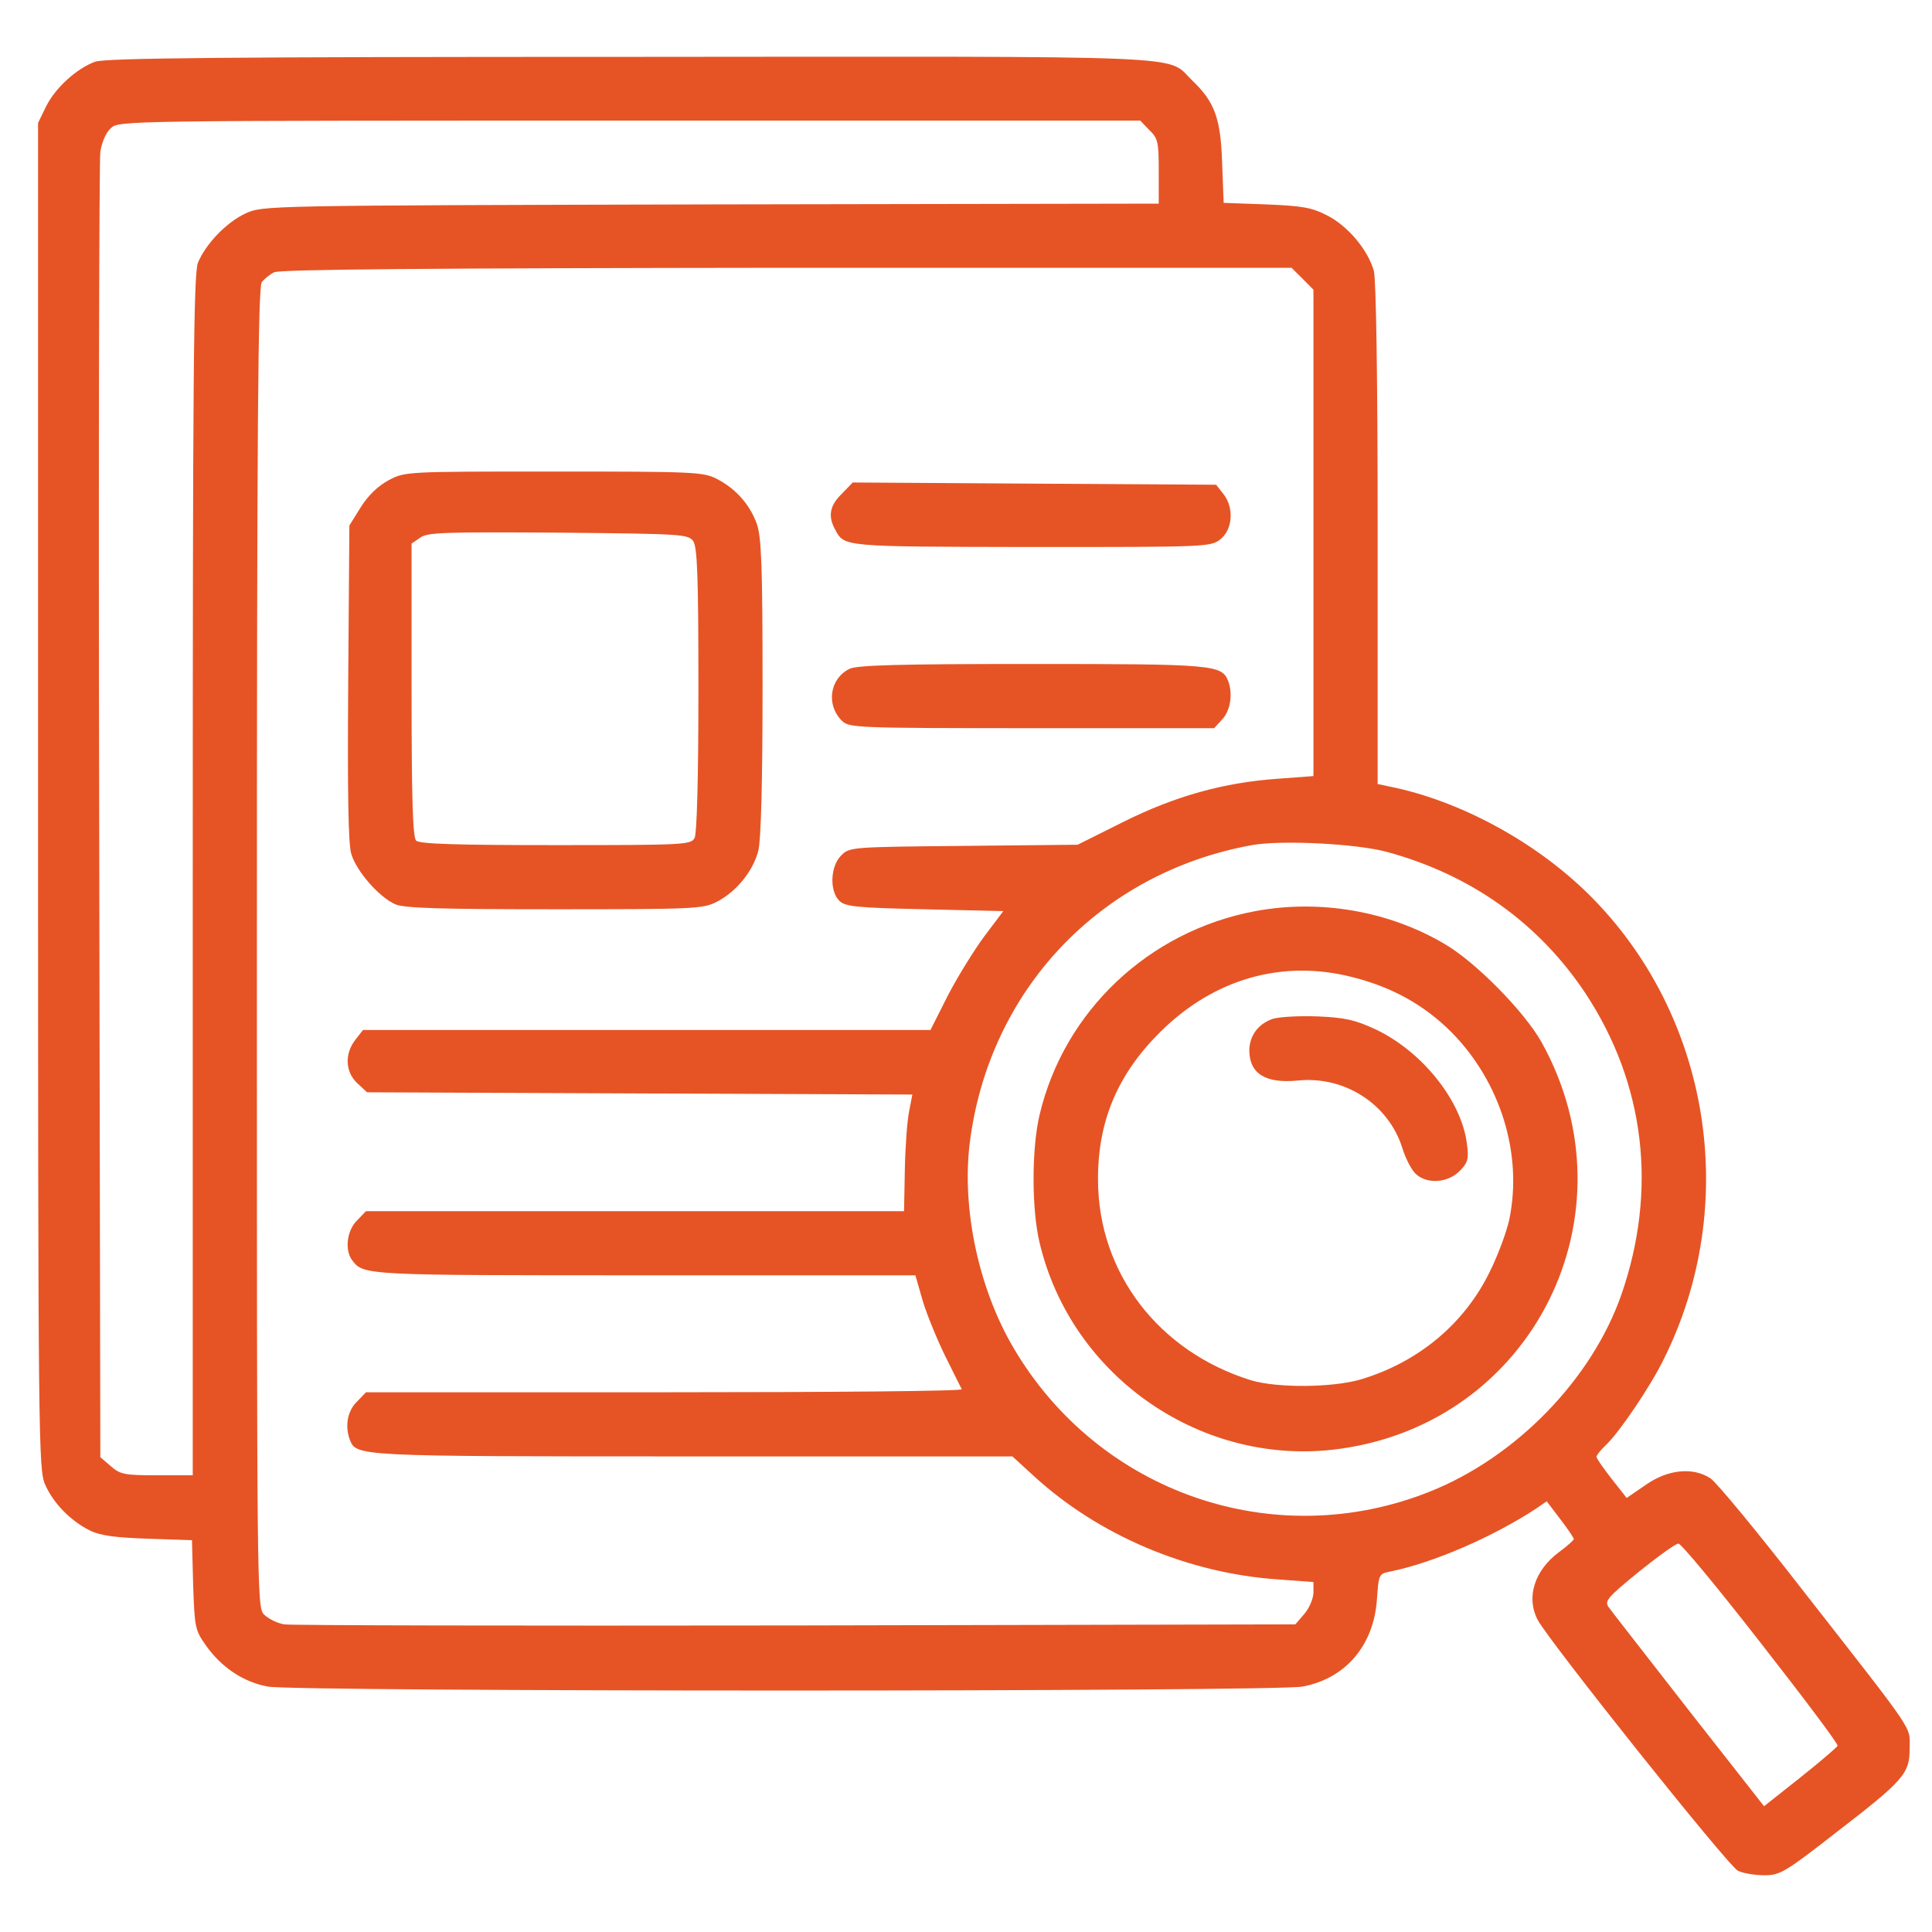
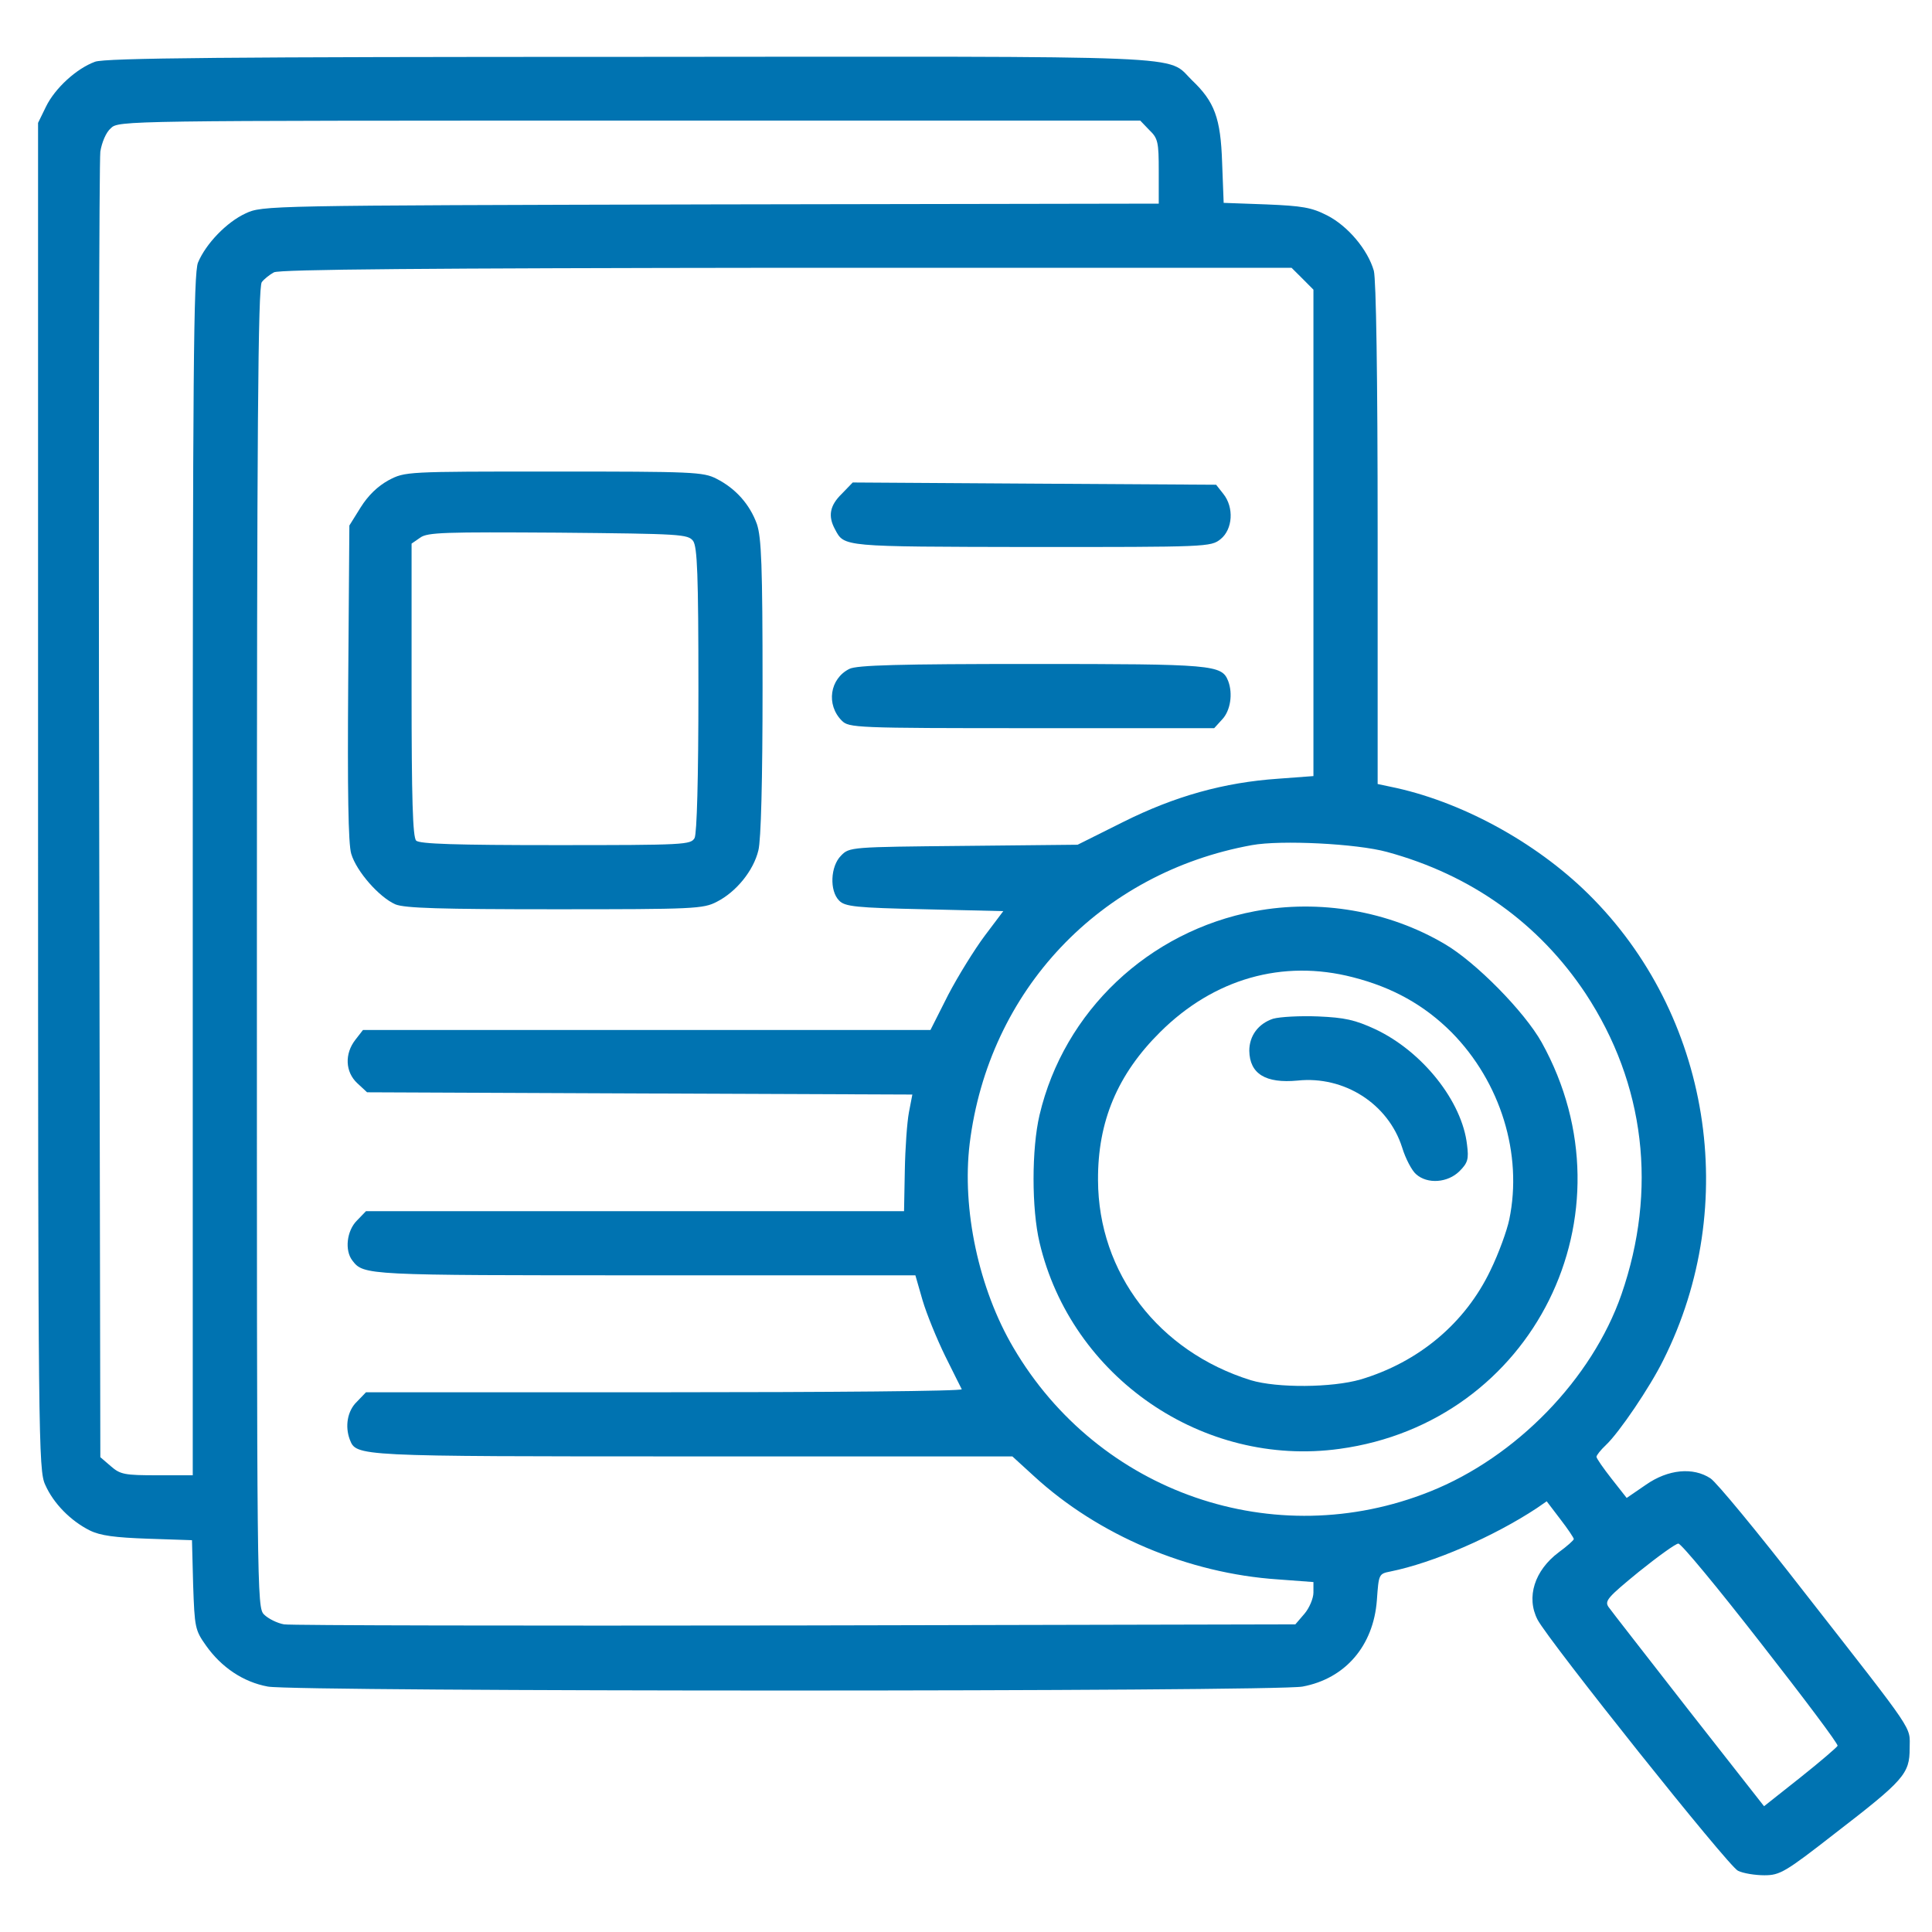
<svg xmlns="http://www.w3.org/2000/svg" width="30" height="30" viewBox="0 0 30 30" fill="none">
-   <path d="M1.475 0.959C1.188 1.064 0.854 1.369 0.714 1.656L0.591 1.908V12.367C0.591 22.363 0.597 22.832 0.702 23.055C0.831 23.348 1.1 23.617 1.393 23.764C1.558 23.846 1.786 23.875 2.296 23.893L2.981 23.916L2.999 24.607C3.022 25.27 3.028 25.311 3.198 25.551C3.438 25.891 3.778 26.119 4.159 26.189C4.593 26.271 19.792 26.271 20.226 26.189C20.888 26.066 21.327 25.557 21.38 24.848C21.409 24.443 21.409 24.438 21.591 24.402C22.253 24.268 23.19 23.863 23.864 23.418L24.017 23.312L24.227 23.588C24.345 23.74 24.438 23.881 24.438 23.898C24.438 23.916 24.333 24.01 24.204 24.104C23.829 24.385 23.694 24.801 23.876 25.152C24.058 25.492 26.841 28.984 26.987 29.049C27.069 29.09 27.257 29.119 27.397 29.119C27.638 29.119 27.72 29.072 28.493 28.469C29.565 27.643 29.653 27.543 29.653 27.15C29.653 26.793 29.776 26.975 28.018 24.725C27.304 23.805 26.647 23.008 26.559 22.955C26.29 22.779 25.903 22.814 25.558 23.055L25.259 23.26L25.024 22.961C24.895 22.797 24.79 22.645 24.79 22.621C24.79 22.598 24.854 22.516 24.936 22.439C25.142 22.246 25.622 21.537 25.827 21.121C27.04 18.707 26.559 15.748 24.661 13.879C23.835 13.065 22.663 12.432 21.585 12.215L21.392 12.174V8.301C21.392 5.811 21.368 4.346 21.333 4.205C21.239 3.877 20.929 3.508 20.606 3.344C20.366 3.221 20.22 3.197 19.663 3.174L19.001 3.15L18.977 2.523C18.954 1.832 18.86 1.58 18.509 1.246C18.099 0.848 18.726 0.877 9.778 0.883C3.567 0.883 1.628 0.9 1.475 0.959ZM17.847 2.02C17.981 2.148 17.993 2.207 17.993 2.658V3.162L11.038 3.174C4.124 3.191 4.077 3.191 3.813 3.314C3.52 3.449 3.198 3.783 3.075 4.076C3.005 4.24 2.993 5.816 2.993 13.592V22.908H2.442C1.938 22.908 1.868 22.896 1.722 22.768L1.558 22.627L1.54 12.613C1.528 7.111 1.54 2.494 1.558 2.354C1.581 2.213 1.645 2.055 1.722 1.99C1.839 1.873 1.95 1.873 9.772 1.873H17.706L17.847 2.02ZM20.226 4.328L20.395 4.498V8.277V12.051L19.845 12.092C19.007 12.15 18.245 12.361 17.436 12.766L16.733 13.117L14.964 13.135C13.212 13.152 13.188 13.152 13.059 13.287C12.895 13.451 12.878 13.832 13.03 13.984C13.118 14.078 13.294 14.096 14.354 14.119L15.579 14.148L15.292 14.529C15.134 14.74 14.876 15.156 14.723 15.449L14.448 15.994H10.042H5.636L5.518 16.146C5.349 16.363 5.36 16.645 5.548 16.82L5.7 16.961L9.931 16.979L14.167 16.996L14.114 17.271C14.085 17.424 14.056 17.828 14.05 18.174L14.038 18.807H9.86H5.683L5.542 18.953C5.384 19.111 5.349 19.416 5.472 19.574C5.647 19.803 5.677 19.803 10.007 19.803H14.214L14.325 20.189C14.389 20.406 14.548 20.793 14.677 21.057C14.806 21.32 14.923 21.549 14.934 21.572C14.946 21.602 12.872 21.619 10.317 21.619H5.683L5.542 21.766C5.395 21.906 5.354 22.146 5.431 22.352C5.536 22.615 5.495 22.615 10.763 22.615H15.72L16.054 22.92C17.055 23.84 18.45 24.432 19.845 24.525L20.395 24.566V24.73C20.395 24.818 20.331 24.971 20.255 25.059L20.114 25.223L12.356 25.24C8.097 25.246 4.516 25.24 4.411 25.223C4.306 25.205 4.165 25.135 4.1 25.07C3.989 24.959 3.989 24.783 3.989 14.717C3.989 6.607 4.007 4.457 4.065 4.381C4.1 4.334 4.188 4.264 4.253 4.229C4.335 4.182 6.649 4.164 12.21 4.158H20.055L20.226 4.328ZM21.538 13.229C22.851 13.586 23.899 14.342 24.62 15.426C25.546 16.832 25.739 18.479 25.177 20.102C24.72 21.414 23.542 22.627 22.206 23.16C19.792 24.127 17.061 23.184 15.737 20.928C15.198 20.014 14.934 18.777 15.057 17.758C15.351 15.379 17.079 13.551 19.44 13.123C19.892 13.041 21.069 13.1 21.538 13.229ZM27.339 25.51C28.007 26.365 28.546 27.08 28.534 27.109C28.522 27.133 28.265 27.355 27.954 27.602L27.392 28.047L26.22 26.553C25.581 25.732 25.018 25.012 24.977 24.953C24.913 24.859 24.966 24.801 25.446 24.408C25.745 24.168 26.02 23.969 26.061 23.969C26.102 23.963 26.677 24.66 27.339 25.51Z" fill="#E65425" />
-   <path d="M6.034 7.457C5.864 7.551 5.718 7.691 5.6 7.879L5.425 8.16L5.407 10.598C5.395 12.268 5.407 13.105 5.454 13.258C5.536 13.533 5.888 13.932 6.14 14.043C6.286 14.102 6.831 14.119 8.618 14.119C10.78 14.119 10.921 14.113 11.132 14.002C11.431 13.85 11.7 13.521 11.776 13.205C11.817 13.047 11.841 12.121 11.841 10.674C11.841 8.77 11.823 8.348 11.753 8.137C11.642 7.832 11.425 7.586 11.126 7.434C10.921 7.328 10.757 7.322 8.6 7.322C6.298 7.322 6.292 7.322 6.034 7.457ZM10.763 8.4C10.827 8.494 10.845 8.91 10.845 10.709C10.845 12.104 10.821 12.935 10.786 13.012C10.727 13.117 10.639 13.123 8.63 13.123C7.077 13.123 6.515 13.105 6.462 13.053C6.409 13 6.391 12.402 6.391 10.715V8.441L6.526 8.348C6.638 8.266 6.907 8.26 8.665 8.271C10.581 8.289 10.681 8.295 10.763 8.4Z" fill="#E65425" />
-   <path d="M13.071 7.668C12.884 7.85 12.854 8.014 12.966 8.219C13.112 8.494 13.065 8.488 16.007 8.494C18.743 8.494 18.802 8.494 18.954 8.371C19.142 8.219 19.165 7.879 18.995 7.668L18.884 7.527L16.059 7.51L13.241 7.492L13.071 7.668Z" fill="#E65425" />
-   <path d="M13.188 10.387C12.884 10.539 12.825 10.943 13.071 11.19C13.182 11.301 13.276 11.307 16.018 11.307H18.854L18.977 11.172C19.106 11.037 19.147 10.773 19.071 10.574C18.971 10.322 18.843 10.31 16.018 10.31C13.973 10.31 13.3 10.328 13.188 10.387Z" fill="#E65425" />
-   <path d="M19.487 14.149C17.835 14.46 16.522 15.702 16.142 17.313C16.018 17.84 16.018 18.772 16.142 19.294C16.634 21.385 18.679 22.791 20.8 22.498C23.811 22.088 25.417 18.854 23.94 16.188C23.671 15.707 22.915 14.94 22.434 14.659C21.561 14.143 20.489 13.961 19.487 14.149ZM21.005 15.174C21.626 15.332 22.118 15.608 22.54 16.03C23.302 16.803 23.647 17.922 23.436 18.936C23.401 19.106 23.272 19.463 23.143 19.727C22.751 20.547 22.03 21.151 21.128 21.42C20.683 21.549 19.833 21.555 19.423 21.432C17.993 20.987 17.055 19.768 17.05 18.327C17.044 17.413 17.354 16.68 18.017 16.024C18.849 15.198 19.915 14.893 21.005 15.174Z" fill="#E65425" />
-   <path d="M19.768 15.819C19.54 15.895 19.399 16.082 19.399 16.317C19.405 16.674 19.651 16.826 20.149 16.779C20.87 16.703 21.555 17.137 21.772 17.817C21.825 17.992 21.925 18.18 21.989 18.233C22.165 18.391 22.481 18.367 22.663 18.186C22.792 18.057 22.809 17.998 22.78 17.776C22.704 17.102 22.089 16.328 21.356 15.982C21.04 15.836 20.882 15.801 20.466 15.783C20.184 15.772 19.874 15.789 19.768 15.819Z" fill="#E65425" />
+   <path d="M1.475 0.959C1.188 1.064 0.854 1.369 0.714 1.656L0.591 1.908V12.367C0.591 22.363 0.597 22.832 0.702 23.055C0.831 23.348 1.1 23.617 1.393 23.764C1.558 23.846 1.786 23.875 2.296 23.893L2.981 23.916L2.999 24.607C3.022 25.27 3.028 25.311 3.198 25.551C3.438 25.891 3.778 26.119 4.159 26.189C4.593 26.271 19.792 26.271 20.226 26.189C20.888 26.066 21.327 25.557 21.38 24.848C21.409 24.443 21.409 24.438 21.591 24.402C22.253 24.268 23.19 23.863 23.864 23.418L24.017 23.312L24.227 23.588C24.345 23.74 24.438 23.881 24.438 23.898C24.438 23.916 24.333 24.01 24.204 24.104C23.829 24.385 23.694 24.801 23.876 25.152C24.058 25.492 26.841 28.984 26.987 29.049C27.069 29.09 27.257 29.119 27.397 29.119C27.638 29.119 27.72 29.072 28.493 28.469C29.565 27.643 29.653 27.543 29.653 27.15C29.653 26.793 29.776 26.975 28.018 24.725C27.304 23.805 26.647 23.008 26.559 22.955C26.29 22.779 25.903 22.814 25.558 23.055L25.259 23.26L25.024 22.961C24.895 22.797 24.79 22.645 24.79 22.621C24.79 22.598 24.854 22.516 24.936 22.439C25.142 22.246 25.622 21.537 25.827 21.121C27.04 18.707 26.559 15.748 24.661 13.879C23.835 13.065 22.663 12.432 21.585 12.215L21.392 12.174V8.301C21.392 5.811 21.368 4.346 21.333 4.205C21.239 3.877 20.929 3.508 20.606 3.344C20.366 3.221 20.22 3.197 19.663 3.174L19.001 3.15L18.977 2.523C18.954 1.832 18.86 1.58 18.509 1.246C18.099 0.848 18.726 0.877 9.778 0.883C3.567 0.883 1.628 0.9 1.475 0.959ZM17.847 2.02C17.981 2.148 17.993 2.207 17.993 2.658V3.162L11.038 3.174C4.124 3.191 4.077 3.191 3.813 3.314C3.52 3.449 3.198 3.783 3.075 4.076C3.005 4.24 2.993 5.816 2.993 13.592V22.908H2.442C1.938 22.908 1.868 22.896 1.722 22.768L1.558 22.627L1.54 12.613C1.528 7.111 1.54 2.494 1.558 2.354C1.581 2.213 1.645 2.055 1.722 1.99C1.839 1.873 1.95 1.873 9.772 1.873H17.706L17.847 2.02ZM20.226 4.328L20.395 4.498V8.277V12.051L19.845 12.092C19.007 12.15 18.245 12.361 17.436 12.766L16.733 13.117L14.964 13.135C13.212 13.152 13.188 13.152 13.059 13.287C12.895 13.451 12.878 13.832 13.03 13.984C13.118 14.078 13.294 14.096 14.354 14.119L15.579 14.148L15.292 14.529C15.134 14.74 14.876 15.156 14.723 15.449L14.448 15.994H10.042H5.636L5.518 16.146C5.349 16.363 5.36 16.645 5.548 16.82L5.7 16.961L9.931 16.979L14.167 16.996L14.114 17.271C14.085 17.424 14.056 17.828 14.05 18.174L14.038 18.807H9.86H5.683L5.542 18.953C5.384 19.111 5.349 19.416 5.472 19.574C5.647 19.803 5.677 19.803 10.007 19.803H14.214L14.325 20.189C14.389 20.406 14.548 20.793 14.677 21.057C14.806 21.32 14.923 21.549 14.934 21.572C14.946 21.602 12.872 21.619 10.317 21.619H5.683L5.542 21.766C5.395 21.906 5.354 22.146 5.431 22.352C5.536 22.615 5.495 22.615 10.763 22.615H15.72L16.054 22.92C17.055 23.84 18.45 24.432 19.845 24.525L20.395 24.566V24.73C20.395 24.818 20.331 24.971 20.255 25.059L20.114 25.223L12.356 25.24C8.097 25.246 4.516 25.24 4.411 25.223C4.306 25.205 4.165 25.135 4.1 25.07C3.989 24.959 3.989 24.783 3.989 14.717C3.989 6.607 4.007 4.457 4.065 4.381C4.1 4.334 4.188 4.264 4.253 4.229C4.335 4.182 6.649 4.164 12.21 4.158H20.055L20.226 4.328ZM21.538 13.229C22.851 13.586 23.899 14.342 24.62 15.426C25.546 16.832 25.739 18.479 25.177 20.102C24.72 21.414 23.542 22.627 22.206 23.16C19.792 24.127 17.061 23.184 15.737 20.928C15.198 20.014 14.934 18.777 15.057 17.758C15.351 15.379 17.079 13.551 19.44 13.123C19.892 13.041 21.069 13.1 21.538 13.229ZM27.339 25.51C28.007 26.365 28.546 27.08 28.534 27.109C28.522 27.133 28.265 27.355 27.954 27.602L27.392 28.047L26.22 26.553C25.581 25.732 25.018 25.012 24.977 24.953C24.913 24.859 24.966 24.801 25.446 24.408C25.745 24.168 26.02 23.969 26.061 23.969C26.102 23.963 26.677 24.66 27.339 25.51Z" fill="#0073b1" />
+   <path d="M6.034 7.457C5.864 7.551 5.718 7.691 5.6 7.879L5.425 8.16L5.407 10.598C5.395 12.268 5.407 13.105 5.454 13.258C5.536 13.533 5.888 13.932 6.14 14.043C6.286 14.102 6.831 14.119 8.618 14.119C10.78 14.119 10.921 14.113 11.132 14.002C11.431 13.85 11.7 13.521 11.776 13.205C11.817 13.047 11.841 12.121 11.841 10.674C11.841 8.77 11.823 8.348 11.753 8.137C11.642 7.832 11.425 7.586 11.126 7.434C10.921 7.328 10.757 7.322 8.6 7.322C6.298 7.322 6.292 7.322 6.034 7.457ZM10.763 8.4C10.827 8.494 10.845 8.91 10.845 10.709C10.845 12.104 10.821 12.935 10.786 13.012C10.727 13.117 10.639 13.123 8.63 13.123C7.077 13.123 6.515 13.105 6.462 13.053C6.409 13 6.391 12.402 6.391 10.715V8.441L6.526 8.348C6.638 8.266 6.907 8.26 8.665 8.271C10.581 8.289 10.681 8.295 10.763 8.4Z" fill="#0073b1" />
+   <path d="M13.071 7.668C12.884 7.85 12.854 8.014 12.966 8.219C13.112 8.494 13.065 8.488 16.007 8.494C18.743 8.494 18.802 8.494 18.954 8.371C19.142 8.219 19.165 7.879 18.995 7.668L18.884 7.527L16.059 7.51L13.241 7.492L13.071 7.668Z" fill="#0073b1" />
+   <path d="M13.188 10.387C12.884 10.539 12.825 10.943 13.071 11.19C13.182 11.301 13.276 11.307 16.018 11.307H18.854L18.977 11.172C19.106 11.037 19.147 10.773 19.071 10.574C18.971 10.322 18.843 10.31 16.018 10.31C13.973 10.31 13.3 10.328 13.188 10.387Z" fill="#0073b1" />
+   <path d="M19.487 14.149C17.835 14.46 16.522 15.702 16.142 17.313C16.018 17.84 16.018 18.772 16.142 19.294C16.634 21.385 18.679 22.791 20.8 22.498C23.811 22.088 25.417 18.854 23.94 16.188C23.671 15.707 22.915 14.94 22.434 14.659C21.561 14.143 20.489 13.961 19.487 14.149ZM21.005 15.174C21.626 15.332 22.118 15.608 22.54 16.03C23.302 16.803 23.647 17.922 23.436 18.936C23.401 19.106 23.272 19.463 23.143 19.727C22.751 20.547 22.03 21.151 21.128 21.42C20.683 21.549 19.833 21.555 19.423 21.432C17.993 20.987 17.055 19.768 17.05 18.327C17.044 17.413 17.354 16.68 18.017 16.024C18.849 15.198 19.915 14.893 21.005 15.174Z" fill="#0073b1" />
+   <path d="M19.768 15.819C19.54 15.895 19.399 16.082 19.399 16.317C19.405 16.674 19.651 16.826 20.149 16.779C20.87 16.703 21.555 17.137 21.772 17.817C21.825 17.992 21.925 18.18 21.989 18.233C22.165 18.391 22.481 18.367 22.663 18.186C22.792 18.057 22.809 17.998 22.78 17.776C22.704 17.102 22.089 16.328 21.356 15.982C21.04 15.836 20.882 15.801 20.466 15.783C20.184 15.772 19.874 15.789 19.768 15.819Z" fill="#0073b1" />
</svg>
